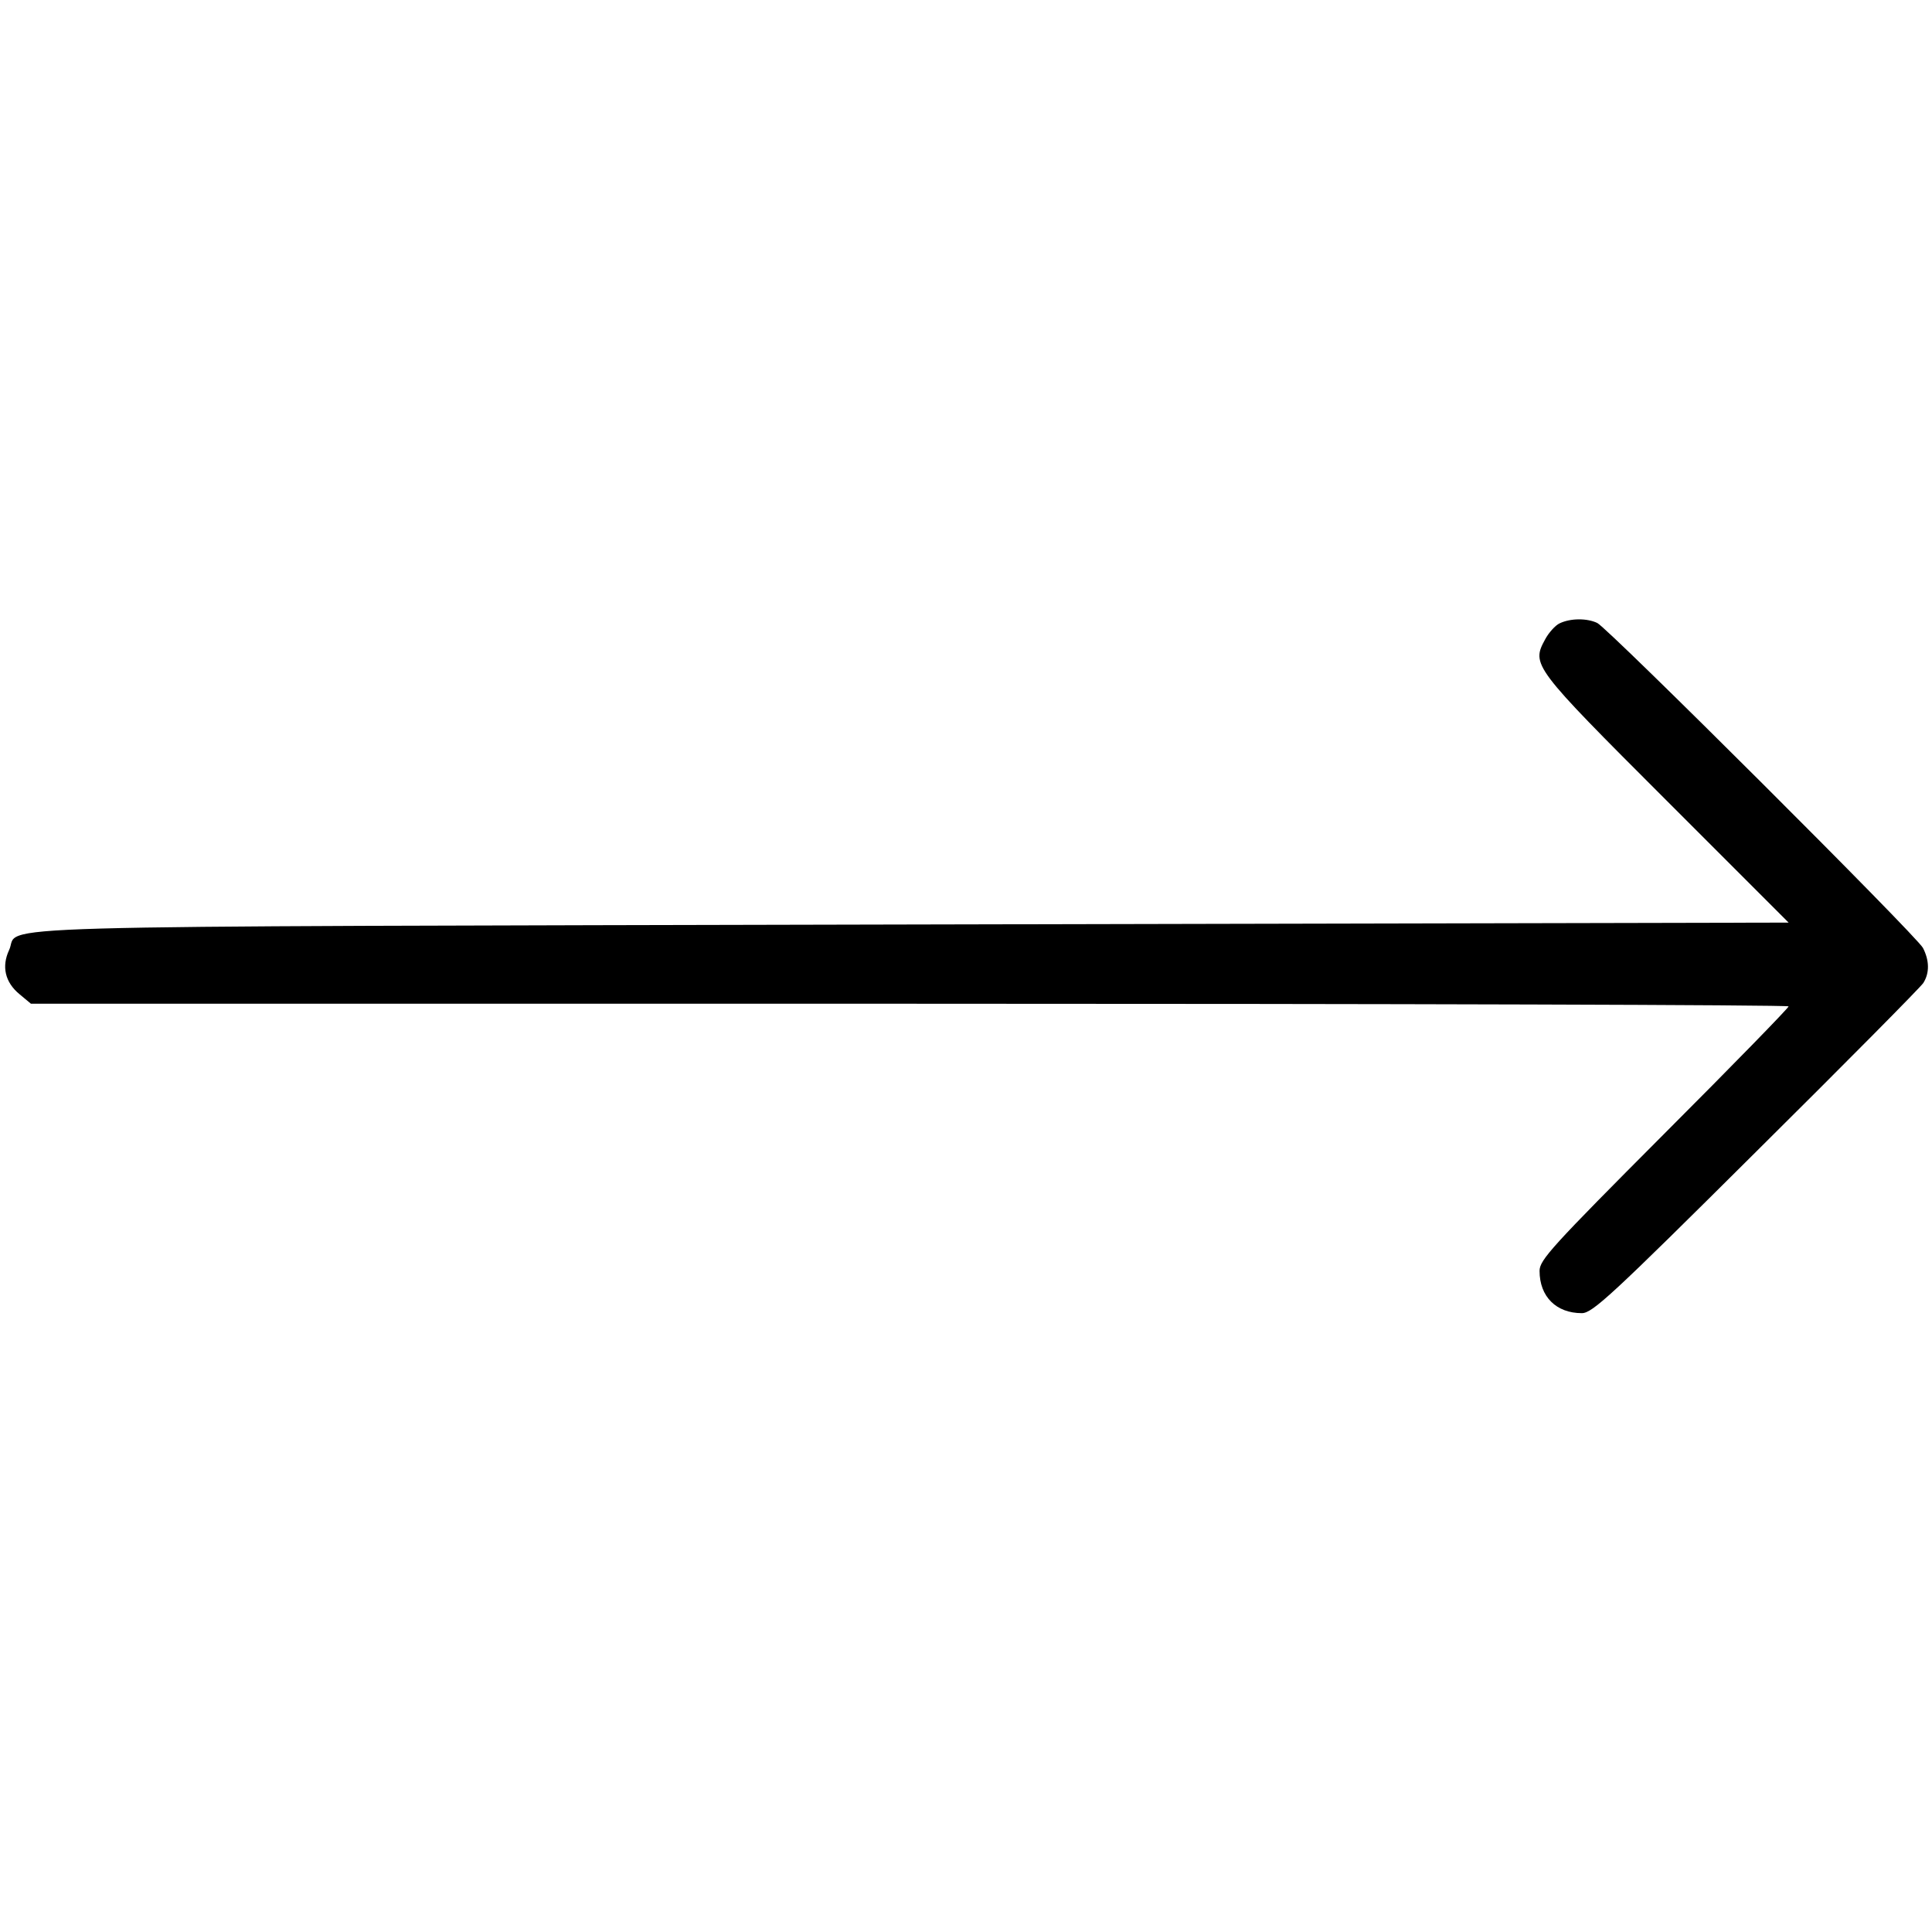
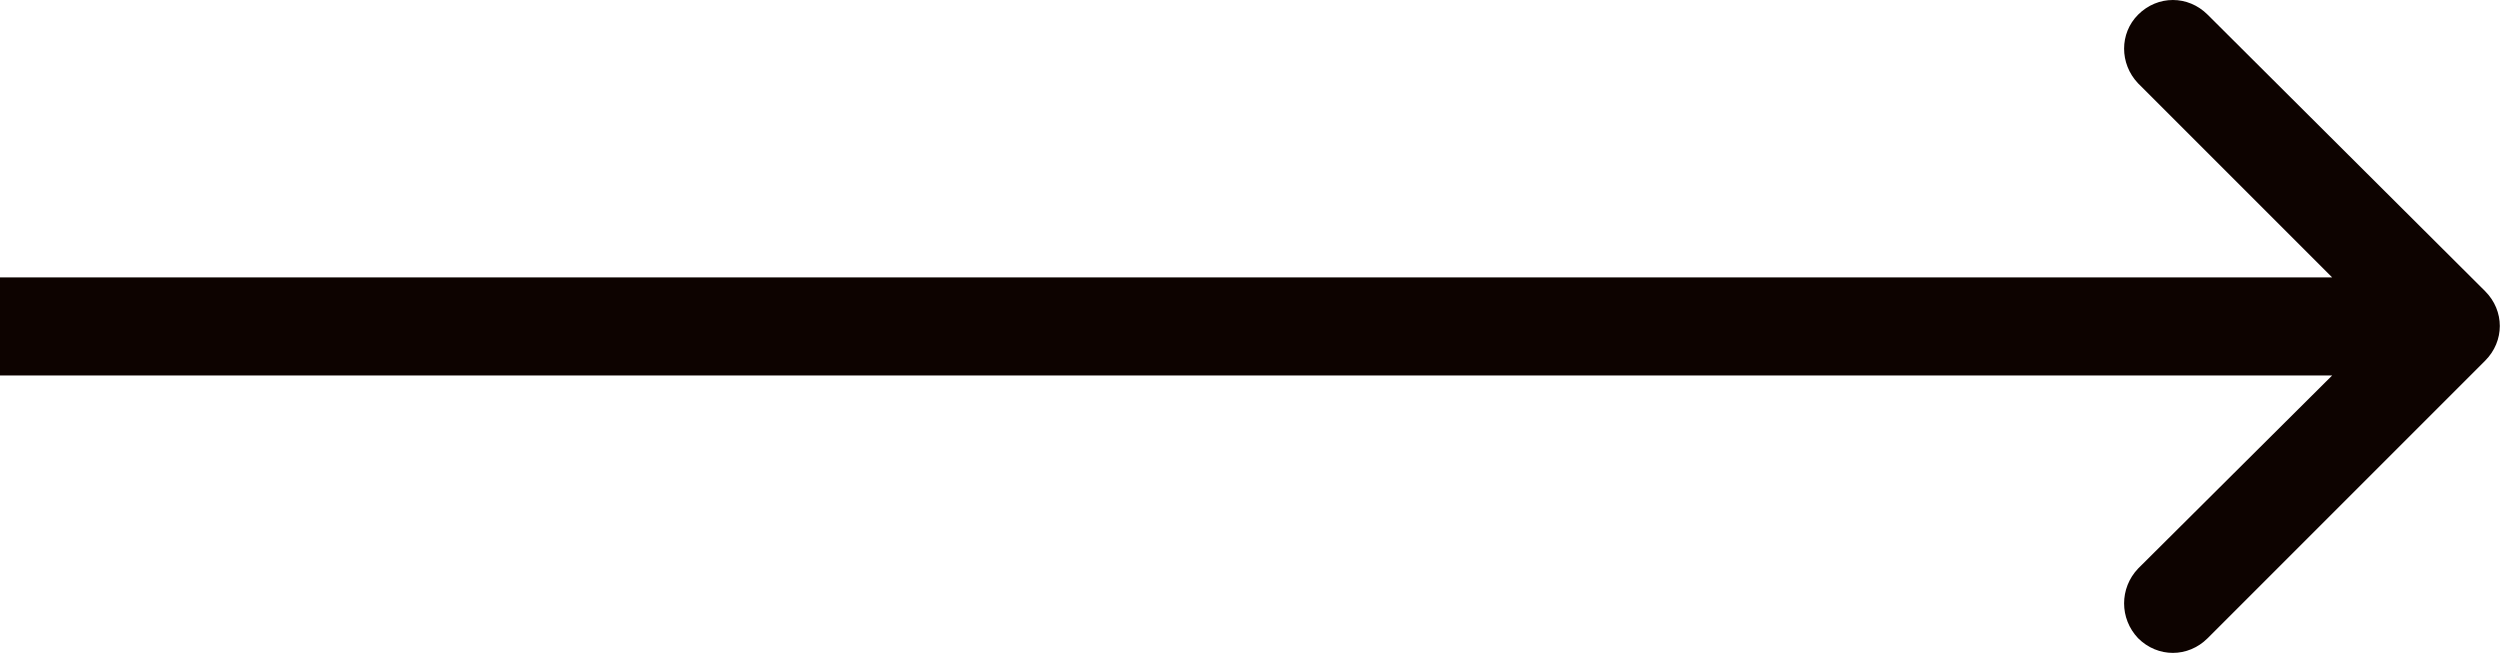
- <svg xmlns="http://www.w3.org/2000/svg" version="1.0" width="512pt" height="512pt" viewBox="0 0 512 512" preserveAspectRatio="xMidYMid meet">
-   <g transform="translate(0,512) scale(0.1,-0.1)" fill="#000000" stroke="none">
-     <path d="M4133 3468 c-11 -5 -29 -25 -38 -42 -37 -68 -34 -72 320 -426 l325 -325 -2327 -5 c-2567 -6 -2356 0 -2389 -68 -20 -43 -11 -85 28 -117 l30 -25 2329 0 c1281 0 2329 -3 2329 -7 0 -4 -148 -156 -330 -338 -298 -299 -330 -334 -330 -363 0 -68 44 -112 112 -112 28 0 78 46 462 428 237 235 436 436 443 447 17 27 16 60 -1 93 -18 33 -832 845 -863 861 -27 13 -71 13 -100 -1z" />
-   </g>
+ <svg xmlns="http://www.w3.org/2000/svg" width="25.502" height="6.664" viewBox="0 0 25.502 6.664" fill="none">
+   <defs />
+   <path id="Line 11" d="M23.79 3.83L0 3.83L0 2.83L23.79 2.83L21.81 0.85C21.62 0.65 21.62 0.34 21.81 0.15C22.01 -0.05 22.32 -0.05 22.52 0.15L25.35 2.97C25.55 3.17 25.55 3.48 25.35 3.68L22.52 6.51C22.32 6.71 22.01 6.71 21.81 6.51C21.62 6.31 21.62 6 21.81 5.8L23.79 3.83Z" fill="#0D0300" fill-opacity="1" fill-rule="evenodd" />
</svg>
